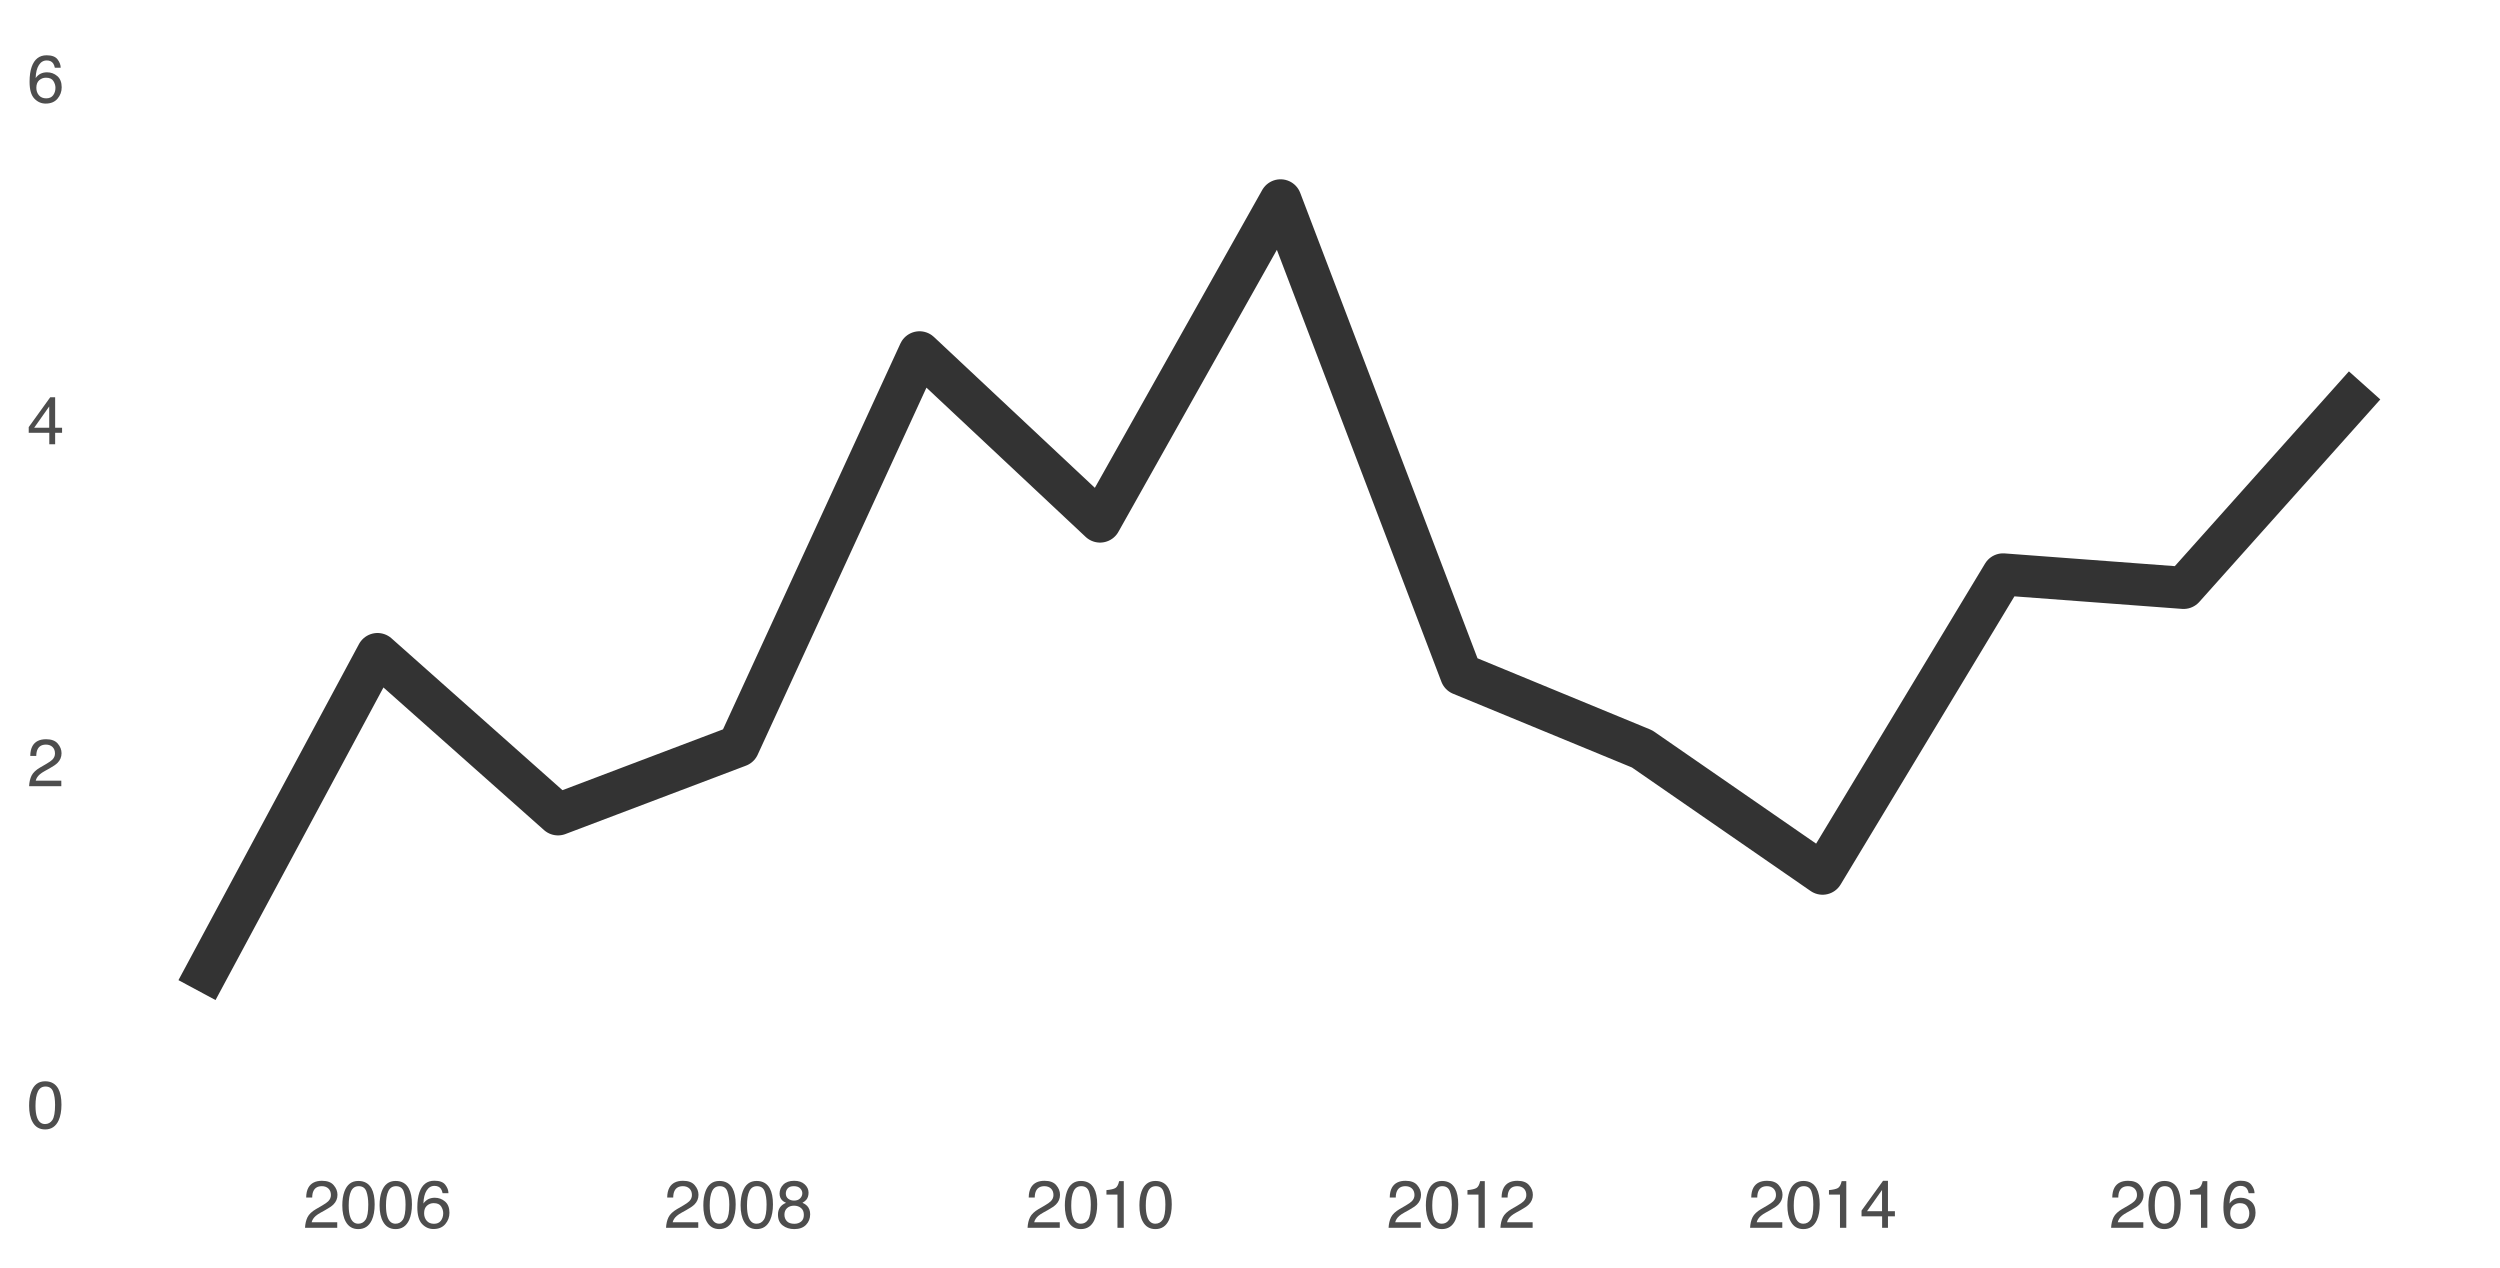
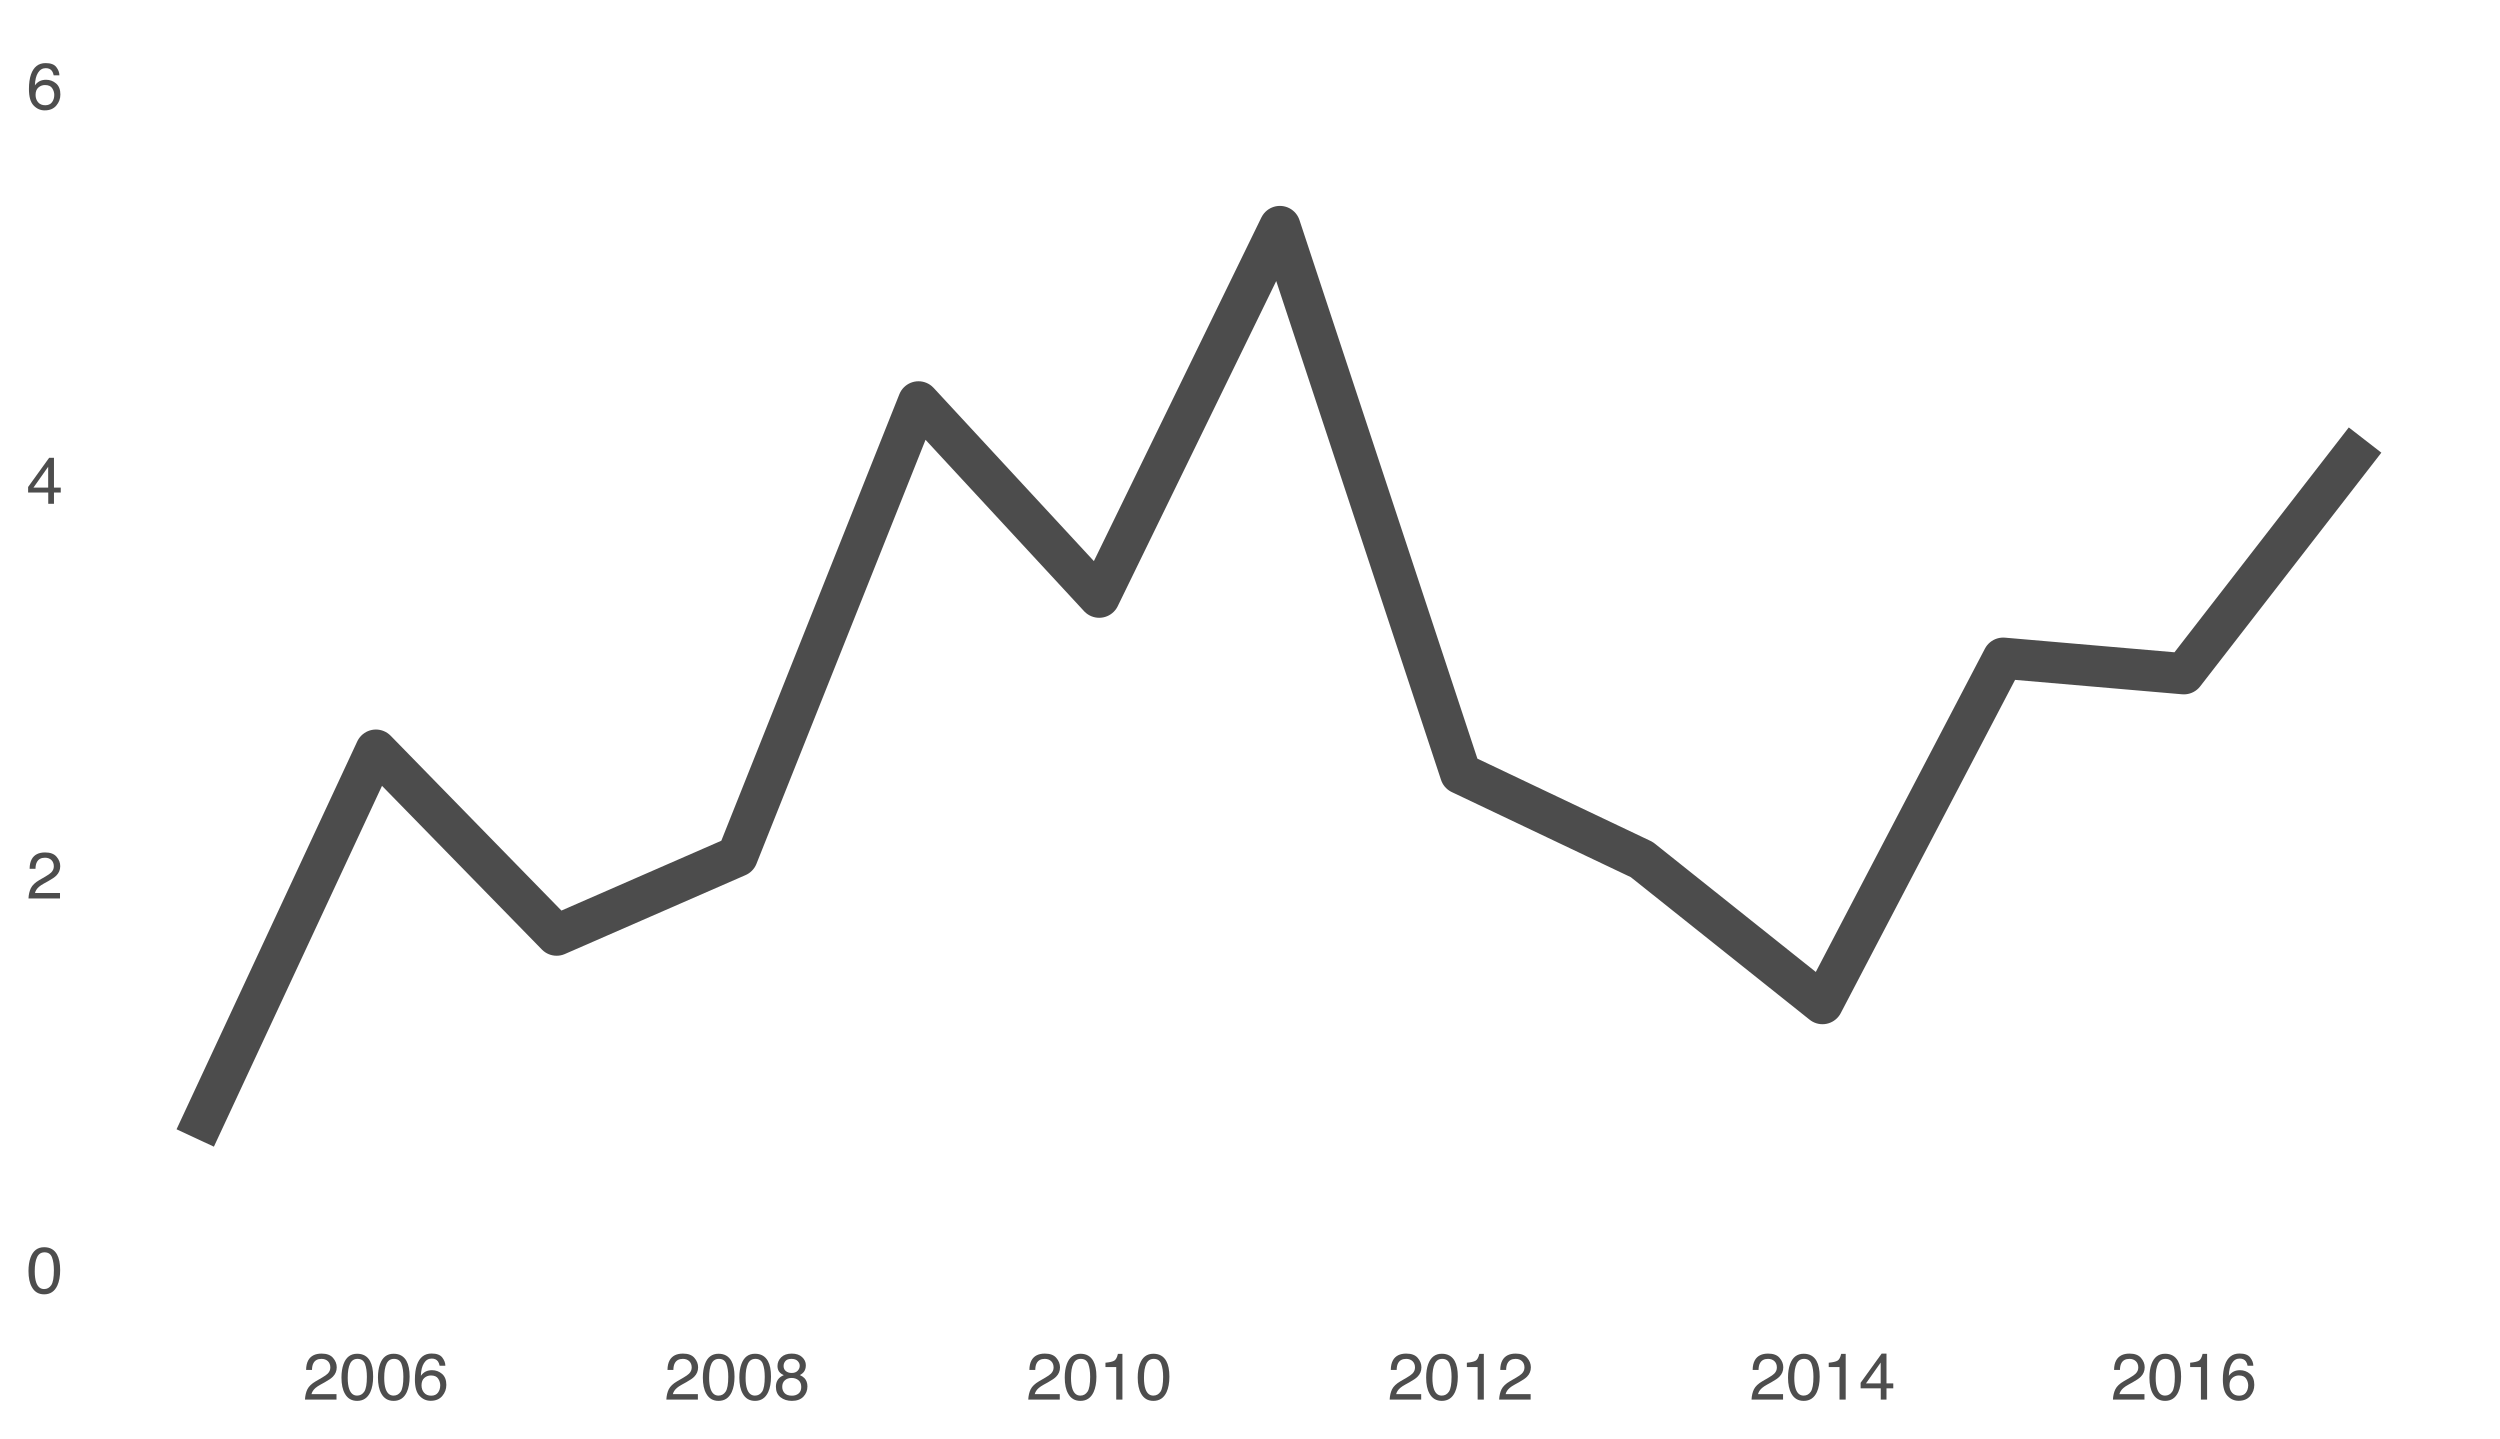
- <svg xmlns="http://www.w3.org/2000/svg" xmlns:xlink="http://www.w3.org/1999/xlink" width="507pt" height="257pt" viewBox="0 0 507 257" version="1.1">
+ <svg xmlns="http://www.w3.org/2000/svg" xmlns:xlink="http://www.w3.org/1999/xlink" width="518pt" height="298pt" viewBox="0 0 518 298" version="1.1">
  <defs>
    <g>
      <symbol overflow="visible" id="glyph0-0">
        <path style="stroke:none;" d="M 0.438 0 L 0.438 -9.75 L 8.172 -9.75 L 8.172 0 Z M 6.953 -1.219 L 6.953 -8.531 L 1.656 -8.531 L 1.656 -1.219 Z M 6.953 -1.219 " />
      </symbol>
      <symbol overflow="visible" id="glyph0-1">
        <path style="stroke:none;" d="M 3.672 -9.5 C 4.898 -9.5 5.789 -8.992 6.344 -7.984 C 6.77 -7.203 6.984 -6.129 6.984 -4.766 C 6.984 -3.473 6.789 -2.406 6.406 -1.562 C 5.844 -0.344 4.93 0.266 3.672 0.266 C 2.523 0.266 1.676 -0.234 1.125 -1.234 C 0.656 -2.055 0.422 -3.164 0.422 -4.562 C 0.422 -5.633 0.562 -6.562 0.844 -7.344 C 1.363 -8.781 2.305 -9.5 3.672 -9.5 Z M 3.656 -0.828 C 4.281 -0.828 4.773 -1.098 5.141 -1.641 C 5.504 -2.191 5.688 -3.219 5.688 -4.719 C 5.688 -5.801 5.555 -6.691 5.297 -7.391 C 5.035 -8.086 4.52 -8.438 3.75 -8.438 C 3.039 -8.438 2.523 -8.102 2.203 -7.438 C 1.879 -6.77 1.719 -5.797 1.719 -4.516 C 1.719 -3.547 1.82 -2.766 2.031 -2.172 C 2.352 -1.273 2.895 -0.828 3.656 -0.828 Z M 3.656 -0.828 " />
      </symbol>
      <symbol overflow="visible" id="glyph0-2">
        <path style="stroke:none;" d="M 0.422 0 C 0.461 -0.82 0.629 -1.535 0.922 -2.141 C 1.223 -2.742 1.801 -3.297 2.656 -3.797 L 3.922 -4.531 C 4.492 -4.863 4.895 -5.145 5.125 -5.375 C 5.488 -5.738 5.672 -6.16 5.672 -6.641 C 5.672 -7.191 5.504 -7.629 5.172 -7.953 C 4.836 -8.273 4.395 -8.438 3.844 -8.438 C 3.031 -8.438 2.469 -8.129 2.156 -7.516 C 1.977 -7.18 1.883 -6.723 1.875 -6.141 L 0.656 -6.141 C 0.664 -6.961 0.816 -7.633 1.109 -8.156 C 1.629 -9.07 2.547 -9.531 3.859 -9.531 C 4.941 -9.531 5.734 -9.234 6.234 -8.641 C 6.742 -8.055 7 -7.406 7 -6.688 C 7 -5.926 6.727 -5.273 6.188 -4.734 C 5.883 -4.422 5.332 -4.039 4.531 -3.594 L 3.625 -3.094 C 3.188 -2.852 2.844 -2.625 2.594 -2.406 C 2.156 -2.02 1.879 -1.594 1.766 -1.125 L 6.953 -1.125 L 6.953 0 Z M 0.422 0 " />
      </symbol>
      <symbol overflow="visible" id="glyph0-3">
        <path style="stroke:none;" d="M 4.5 -3.359 L 4.5 -7.672 L 1.453 -3.359 Z M 4.516 0 L 4.516 -2.328 L 0.344 -2.328 L 0.344 -3.484 L 4.703 -9.531 L 5.703 -9.531 L 5.703 -3.359 L 7.109 -3.359 L 7.109 -2.328 L 5.703 -2.328 L 5.703 0 Z M 4.516 0 " />
      </symbol>
      <symbol overflow="visible" id="glyph0-4">
        <path style="stroke:none;" d="M 3.969 -9.547 C 5.031 -9.547 5.77 -9.27 6.188 -8.719 C 6.613 -8.164 6.828 -7.598 6.828 -7.016 L 5.641 -7.016 C 5.566 -7.391 5.453 -7.688 5.297 -7.906 C 5.016 -8.301 4.582 -8.5 4 -8.5 C 3.332 -8.5 2.801 -8.188 2.406 -7.562 C 2.008 -6.945 1.789 -6.066 1.75 -4.922 C 2.02 -5.316 2.363 -5.617 2.781 -5.828 C 3.164 -6.004 3.594 -6.094 4.062 -6.094 C 4.852 -6.094 5.547 -5.836 6.141 -5.328 C 6.734 -4.816 7.031 -4.055 7.031 -3.047 C 7.031 -2.18 6.75 -1.414 6.188 -0.75 C 5.625 -0.082 4.82 0.25 3.781 0.25 C 2.895 0.25 2.129 -0.086 1.484 -0.766 C 0.836 -1.441 0.516 -2.578 0.516 -4.172 C 0.516 -5.359 0.656 -6.363 0.938 -7.188 C 1.488 -8.758 2.5 -9.547 3.969 -9.547 Z M 3.891 -0.812 C 4.516 -0.812 4.984 -1.02 5.297 -1.438 C 5.609 -1.863 5.766 -2.367 5.766 -2.953 C 5.766 -3.43 5.625 -3.891 5.344 -4.328 C 5.07 -4.773 4.566 -5 3.828 -5 C 3.316 -5 2.863 -4.828 2.469 -4.484 C 2.082 -4.141 1.891 -3.629 1.891 -2.953 C 1.891 -2.348 2.066 -1.836 2.422 -1.422 C 2.773 -1.016 3.266 -0.812 3.891 -0.812 Z M 3.891 -0.812 " />
      </symbol>
      <symbol overflow="visible" id="glyph0-5">
        <path style="stroke:none;" d="M 3.703 -5.516 C 4.223 -5.516 4.629 -5.66 4.922 -5.953 C 5.223 -6.254 5.375 -6.609 5.375 -7.016 C 5.375 -7.367 5.234 -7.691 4.953 -7.984 C 4.672 -8.285 4.238 -8.438 3.656 -8.438 C 3.082 -8.438 2.664 -8.285 2.406 -7.984 C 2.156 -7.691 2.031 -7.348 2.031 -6.953 C 2.031 -6.504 2.191 -6.148 2.516 -5.891 C 2.848 -5.641 3.242 -5.516 3.703 -5.516 Z M 3.766 -0.812 C 4.316 -0.812 4.773 -0.961 5.141 -1.266 C 5.504 -1.566 5.688 -2.016 5.688 -2.609 C 5.688 -3.223 5.5 -3.688 5.125 -4 C 4.75 -4.32 4.27 -4.484 3.688 -4.484 C 3.113 -4.484 2.645 -4.316 2.281 -3.984 C 1.926 -3.66 1.75 -3.211 1.75 -2.641 C 1.75 -2.141 1.91 -1.707 2.234 -1.344 C 2.566 -0.988 3.078 -0.812 3.766 -0.812 Z M 2.078 -5.062 C 1.742 -5.207 1.484 -5.375 1.297 -5.562 C 0.941 -5.914 0.766 -6.375 0.766 -6.938 C 0.766 -7.645 1.02 -8.254 1.531 -8.766 C 2.051 -9.273 2.781 -9.531 3.719 -9.531 C 4.633 -9.531 5.348 -9.289 5.859 -8.812 C 6.379 -8.332 6.641 -7.77 6.641 -7.125 C 6.641 -6.531 6.488 -6.051 6.188 -5.688 C 6.02 -5.477 5.758 -5.273 5.406 -5.078 C 5.801 -4.898 6.113 -4.691 6.344 -4.453 C 6.758 -4.016 6.969 -3.441 6.969 -2.734 C 6.969 -1.891 6.688 -1.176 6.125 -0.594 C 5.562 -0.02 4.77 0.266 3.75 0.266 C 2.82 0.266 2.035 0.016 1.391 -0.484 C 0.754 -0.984 0.438 -1.711 0.438 -2.672 C 0.438 -3.234 0.57 -3.719 0.844 -4.125 C 1.125 -4.531 1.535 -4.844 2.078 -5.062 Z M 2.078 -5.062 " />
      </symbol>
      <symbol overflow="visible" id="glyph0-6">
        <path style="stroke:none;" d="M 1.297 -6.734 L 1.297 -7.641 C 2.16 -7.723 2.766 -7.863 3.109 -8.062 C 3.453 -8.258 3.707 -8.727 3.875 -9.469 L 4.812 -9.469 L 4.812 0 L 3.531 0 L 3.531 -6.734 Z M 1.297 -6.734 " />
      </symbol>
    </g>
  </defs>
-   <g id="surface56">
-     <rect x="0" y="0" width="507" height="257" style="fill:rgb(100%,100%,100%);fill-opacity:1;stroke:none;" />
-     <path style="fill:none;stroke-width:8.536;stroke-linecap:butt;stroke-linejoin:round;stroke:rgb(0%,0%,0%);stroke-opacity:0.8;stroke-miterlimit:10;" d="M 39.949 200.793 L 76.559 132.641 L 113.164 165.152 L 149.773 151.285 L 186.48 71.449 L 223.09 105.77 L 259.695 40.629 L 296.305 136.742 L 333.012 151.875 L 369.617 177.184 L 406.227 116.488 L 442.832 119.227 L 479.543 78.16 " />
+   <g id="surface61">
+     <rect x="0" y="0" width="518" height="298" style="fill:rgb(100%,100%,100%);fill-opacity:1;stroke:none;" />
+     <path style="fill:none;stroke-width:8.536;stroke-linecap:butt;stroke-linejoin:round;stroke:rgb(0%,0%,0%);stroke-opacity:0.702;stroke-miterlimit:10;" d="M 40.449 235.789 L 77.891 155.426 L 115.332 193.762 L 152.77 177.41 L 190.312 83.266 L 227.754 123.738 L 265.195 46.93 L 302.637 160.262 L 340.176 178.105 L 377.617 207.949 L 415.059 136.375 L 452.5 139.605 L 490.043 91.18 " />
    <g style="fill:rgb(30.196%,30.196%,30.196%);fill-opacity:1;">
-       <use xlink:href="#glyph0-1" x="5.48" y="228.785" />
+       <use xlink:href="#glyph0-1" x="5.48" y="267.922" />
    </g>
    <g style="fill:rgb(30.196%,30.196%,30.196%);fill-opacity:1;">
-       <use xlink:href="#glyph0-2" x="5.48" y="159.445" />
+       <use xlink:href="#glyph0-2" x="5.48" y="186.156" />
    </g>
    <g style="fill:rgb(30.196%,30.196%,30.196%);fill-opacity:1;">
-       <use xlink:href="#glyph0-3" x="5.48" y="90.102" />
+       <use xlink:href="#glyph0-3" x="5.48" y="104.387" />
    </g>
    <g style="fill:rgb(30.196%,30.196%,30.196%);fill-opacity:1;">
-       <use xlink:href="#glyph0-4" x="5.48" y="20.758" />
+       <use xlink:href="#glyph0-4" x="5.48" y="22.621" />
    </g>
    <g style="fill:rgb(30.196%,30.196%,30.196%);fill-opacity:1;">
-       <use xlink:href="#glyph0-2" x="61.438" y="248.996" />
-       <use xlink:href="#glyph0-1" x="68.998" y="248.996" />
-       <use xlink:href="#glyph0-1" x="76.558" y="248.996" />
-       <use xlink:href="#glyph0-4" x="84.118" y="248.996" />
+       <use xlink:href="#glyph0-2" x="62.77" y="289.996" />
+       <use xlink:href="#glyph0-1" x="70.33" y="289.996" />
+       <use xlink:href="#glyph0-1" x="77.89" y="289.996" />
+       <use xlink:href="#glyph0-4" x="85.45" y="289.996" />
    </g>
    <g style="fill:rgb(30.196%,30.196%,30.196%);fill-opacity:1;">
-       <use xlink:href="#glyph0-2" x="134.652" y="248.996" />
-       <use xlink:href="#glyph0-1" x="142.213" y="248.996" />
-       <use xlink:href="#glyph0-1" x="149.773" y="248.996" />
-       <use xlink:href="#glyph0-5" x="157.333" y="248.996" />
+       <use xlink:href="#glyph0-2" x="137.648" y="289.996" />
+       <use xlink:href="#glyph0-1" x="145.209" y="289.996" />
+       <use xlink:href="#glyph0-1" x="152.769" y="289.996" />
+       <use xlink:href="#glyph0-5" x="160.329" y="289.996" />
    </g>
    <g style="fill:rgb(30.196%,30.196%,30.196%);fill-opacity:1;">
-       <use xlink:href="#glyph0-2" x="207.969" y="248.996" />
-       <use xlink:href="#glyph0-1" x="215.529" y="248.996" />
-       <use xlink:href="#glyph0-6" x="223.089" y="248.996" />
-       <use xlink:href="#glyph0-1" x="230.649" y="248.996" />
+       <use xlink:href="#glyph0-2" x="212.633" y="289.996" />
+       <use xlink:href="#glyph0-1" x="220.193" y="289.996" />
+       <use xlink:href="#glyph0-6" x="227.753" y="289.996" />
+       <use xlink:href="#glyph0-1" x="235.313" y="289.996" />
    </g>
    <g style="fill:rgb(30.196%,30.196%,30.196%);fill-opacity:1;">
-       <use xlink:href="#glyph0-2" x="281.184" y="248.996" />
-       <use xlink:href="#glyph0-1" x="288.744" y="248.996" />
-       <use xlink:href="#glyph0-6" x="296.304" y="248.996" />
-       <use xlink:href="#glyph0-2" x="303.864" y="248.996" />
+       <use xlink:href="#glyph0-2" x="287.516" y="289.996" />
+       <use xlink:href="#glyph0-1" x="295.076" y="289.996" />
+       <use xlink:href="#glyph0-6" x="302.636" y="289.996" />
+       <use xlink:href="#glyph0-2" x="310.196" y="289.996" />
    </g>
    <g style="fill:rgb(30.196%,30.196%,30.196%);fill-opacity:1;">
-       <use xlink:href="#glyph0-2" x="354.496" y="248.996" />
-       <use xlink:href="#glyph0-1" x="362.056" y="248.996" />
-       <use xlink:href="#glyph0-6" x="369.616" y="248.996" />
-       <use xlink:href="#glyph0-3" x="377.177" y="248.996" />
+       <use xlink:href="#glyph0-2" x="362.496" y="289.996" />
+       <use xlink:href="#glyph0-1" x="370.056" y="289.996" />
+       <use xlink:href="#glyph0-6" x="377.616" y="289.996" />
+       <use xlink:href="#glyph0-3" x="385.177" y="289.996" />
    </g>
    <g style="fill:rgb(30.196%,30.196%,30.196%);fill-opacity:1;">
-       <use xlink:href="#glyph0-2" x="427.711" y="248.996" />
-       <use xlink:href="#glyph0-1" x="435.271" y="248.996" />
-       <use xlink:href="#glyph0-6" x="442.831" y="248.996" />
-       <use xlink:href="#glyph0-4" x="450.392" y="248.996" />
+       <use xlink:href="#glyph0-2" x="437.379" y="289.996" />
+       <use xlink:href="#glyph0-1" x="444.939" y="289.996" />
+       <use xlink:href="#glyph0-6" x="452.499" y="289.996" />
+       <use xlink:href="#glyph0-4" x="460.059" y="289.996" />
    </g>
  </g>
</svg>
